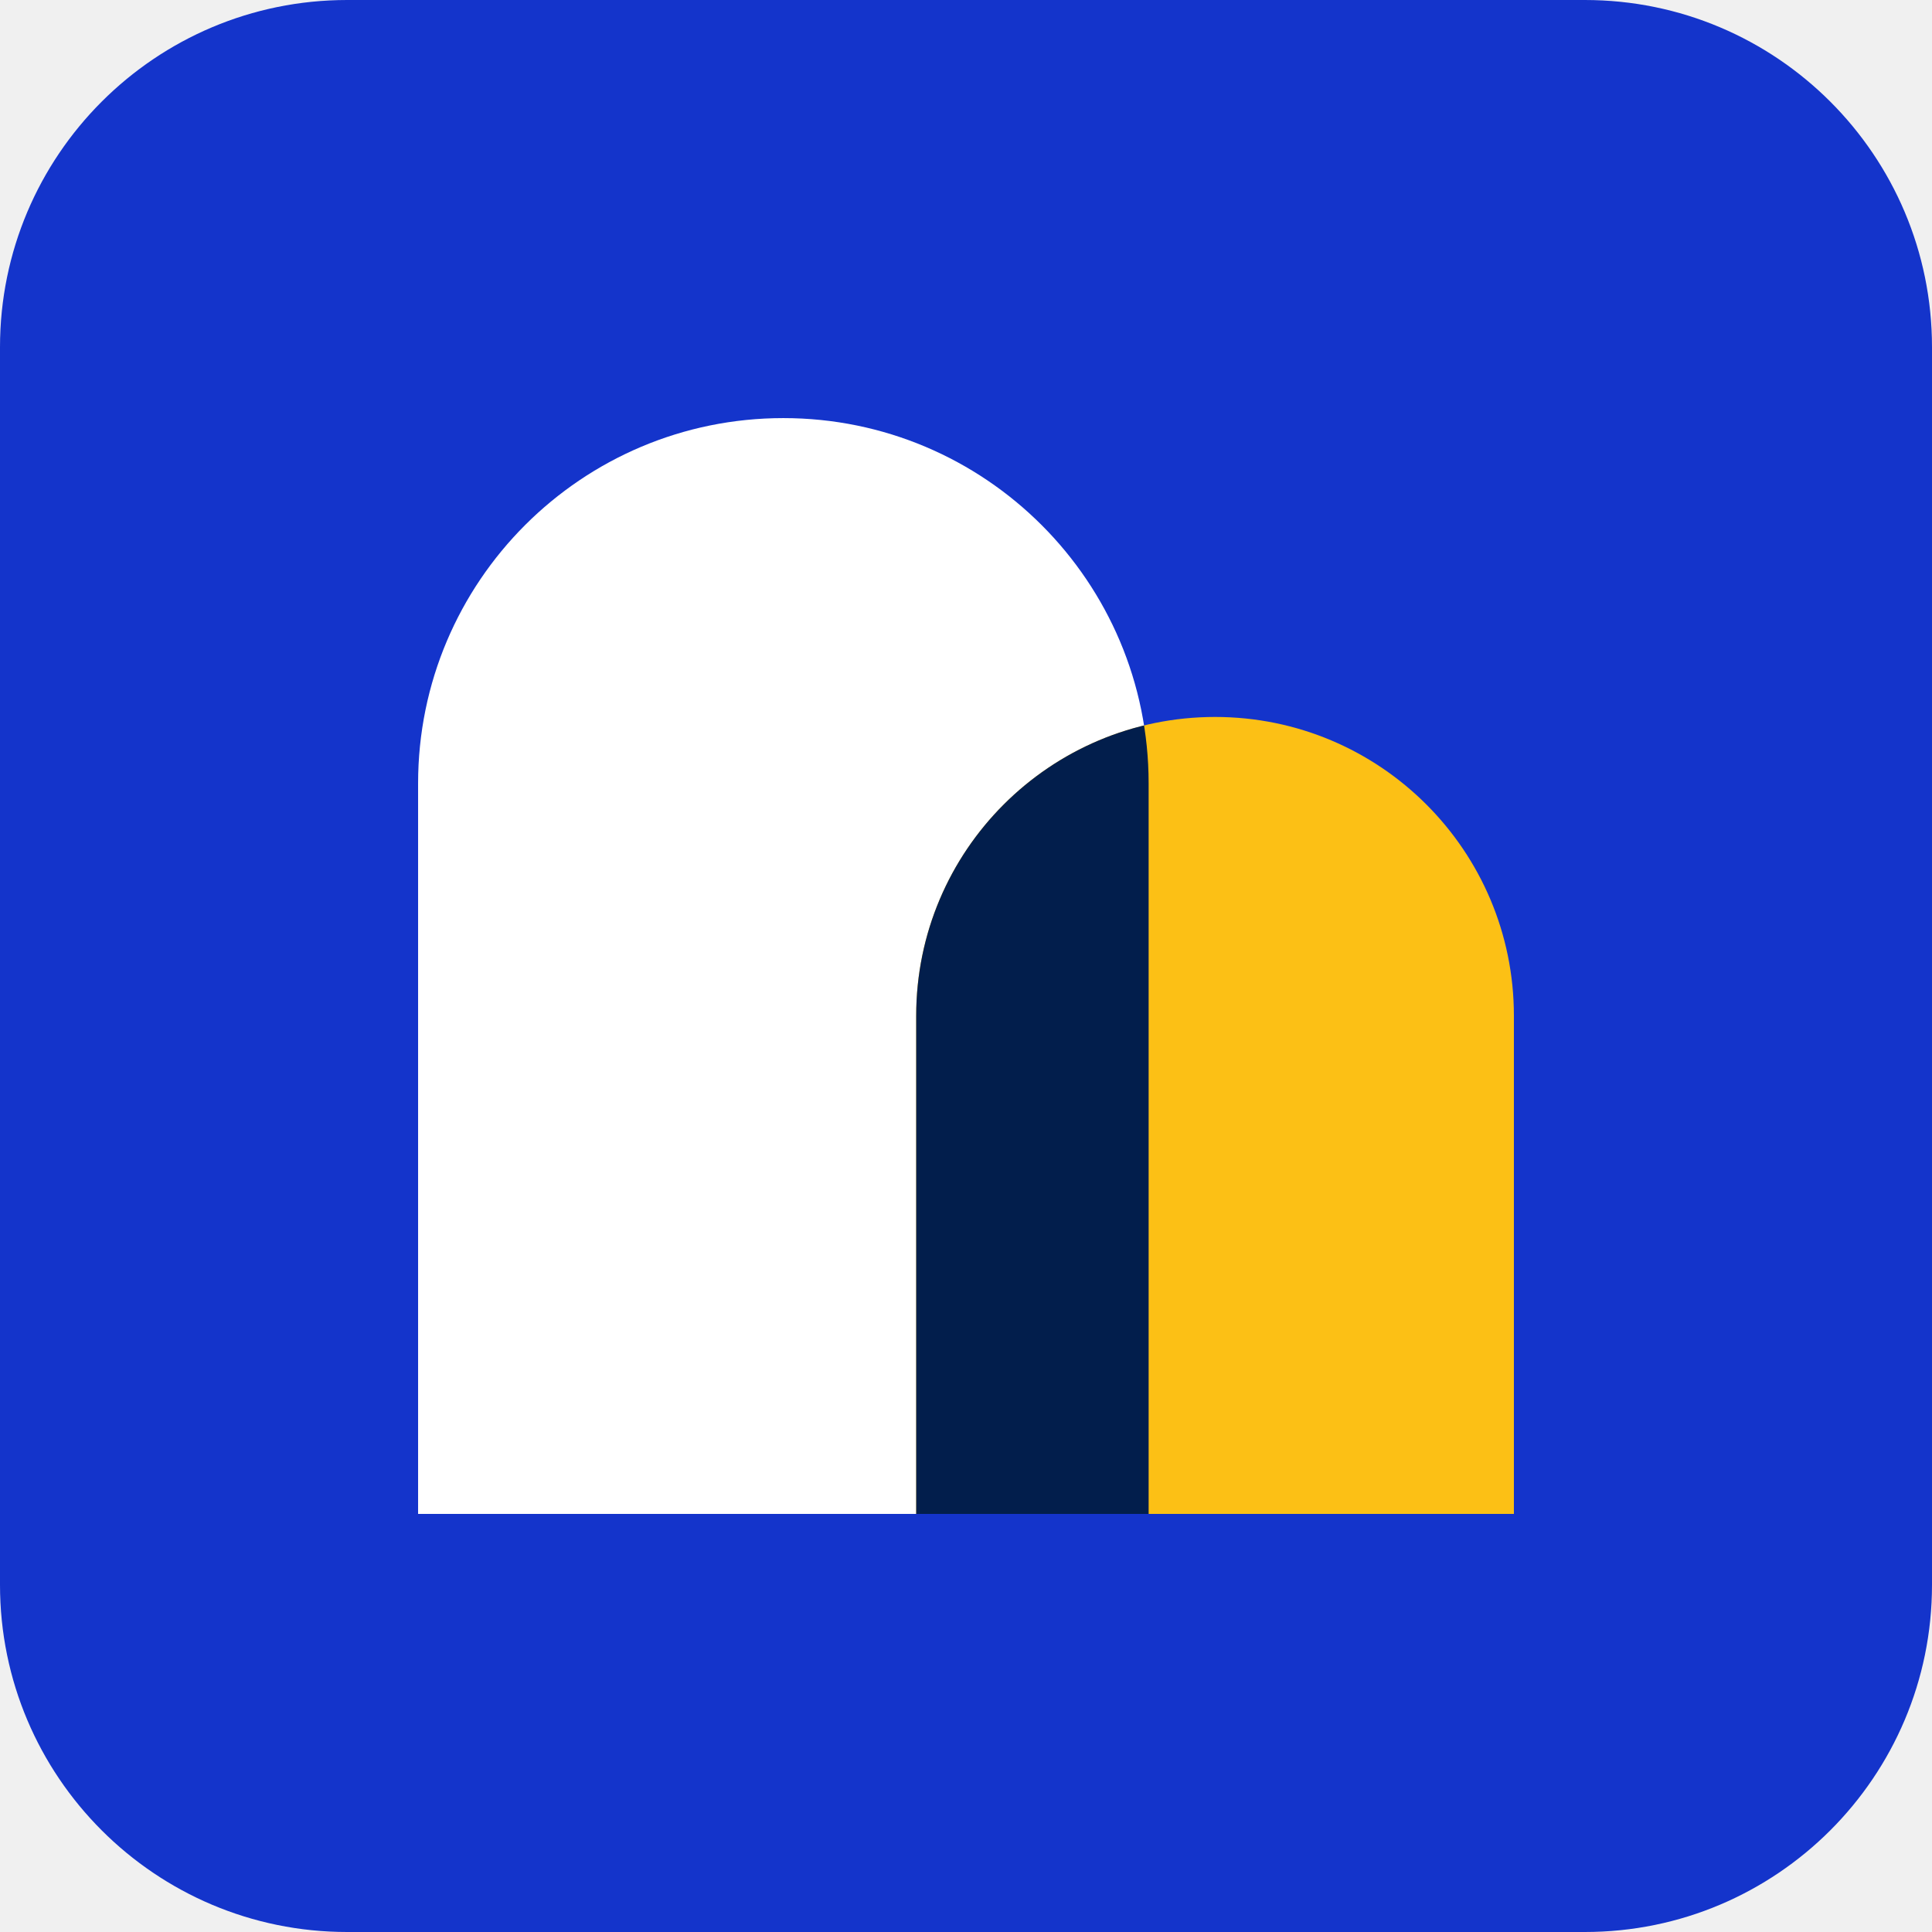
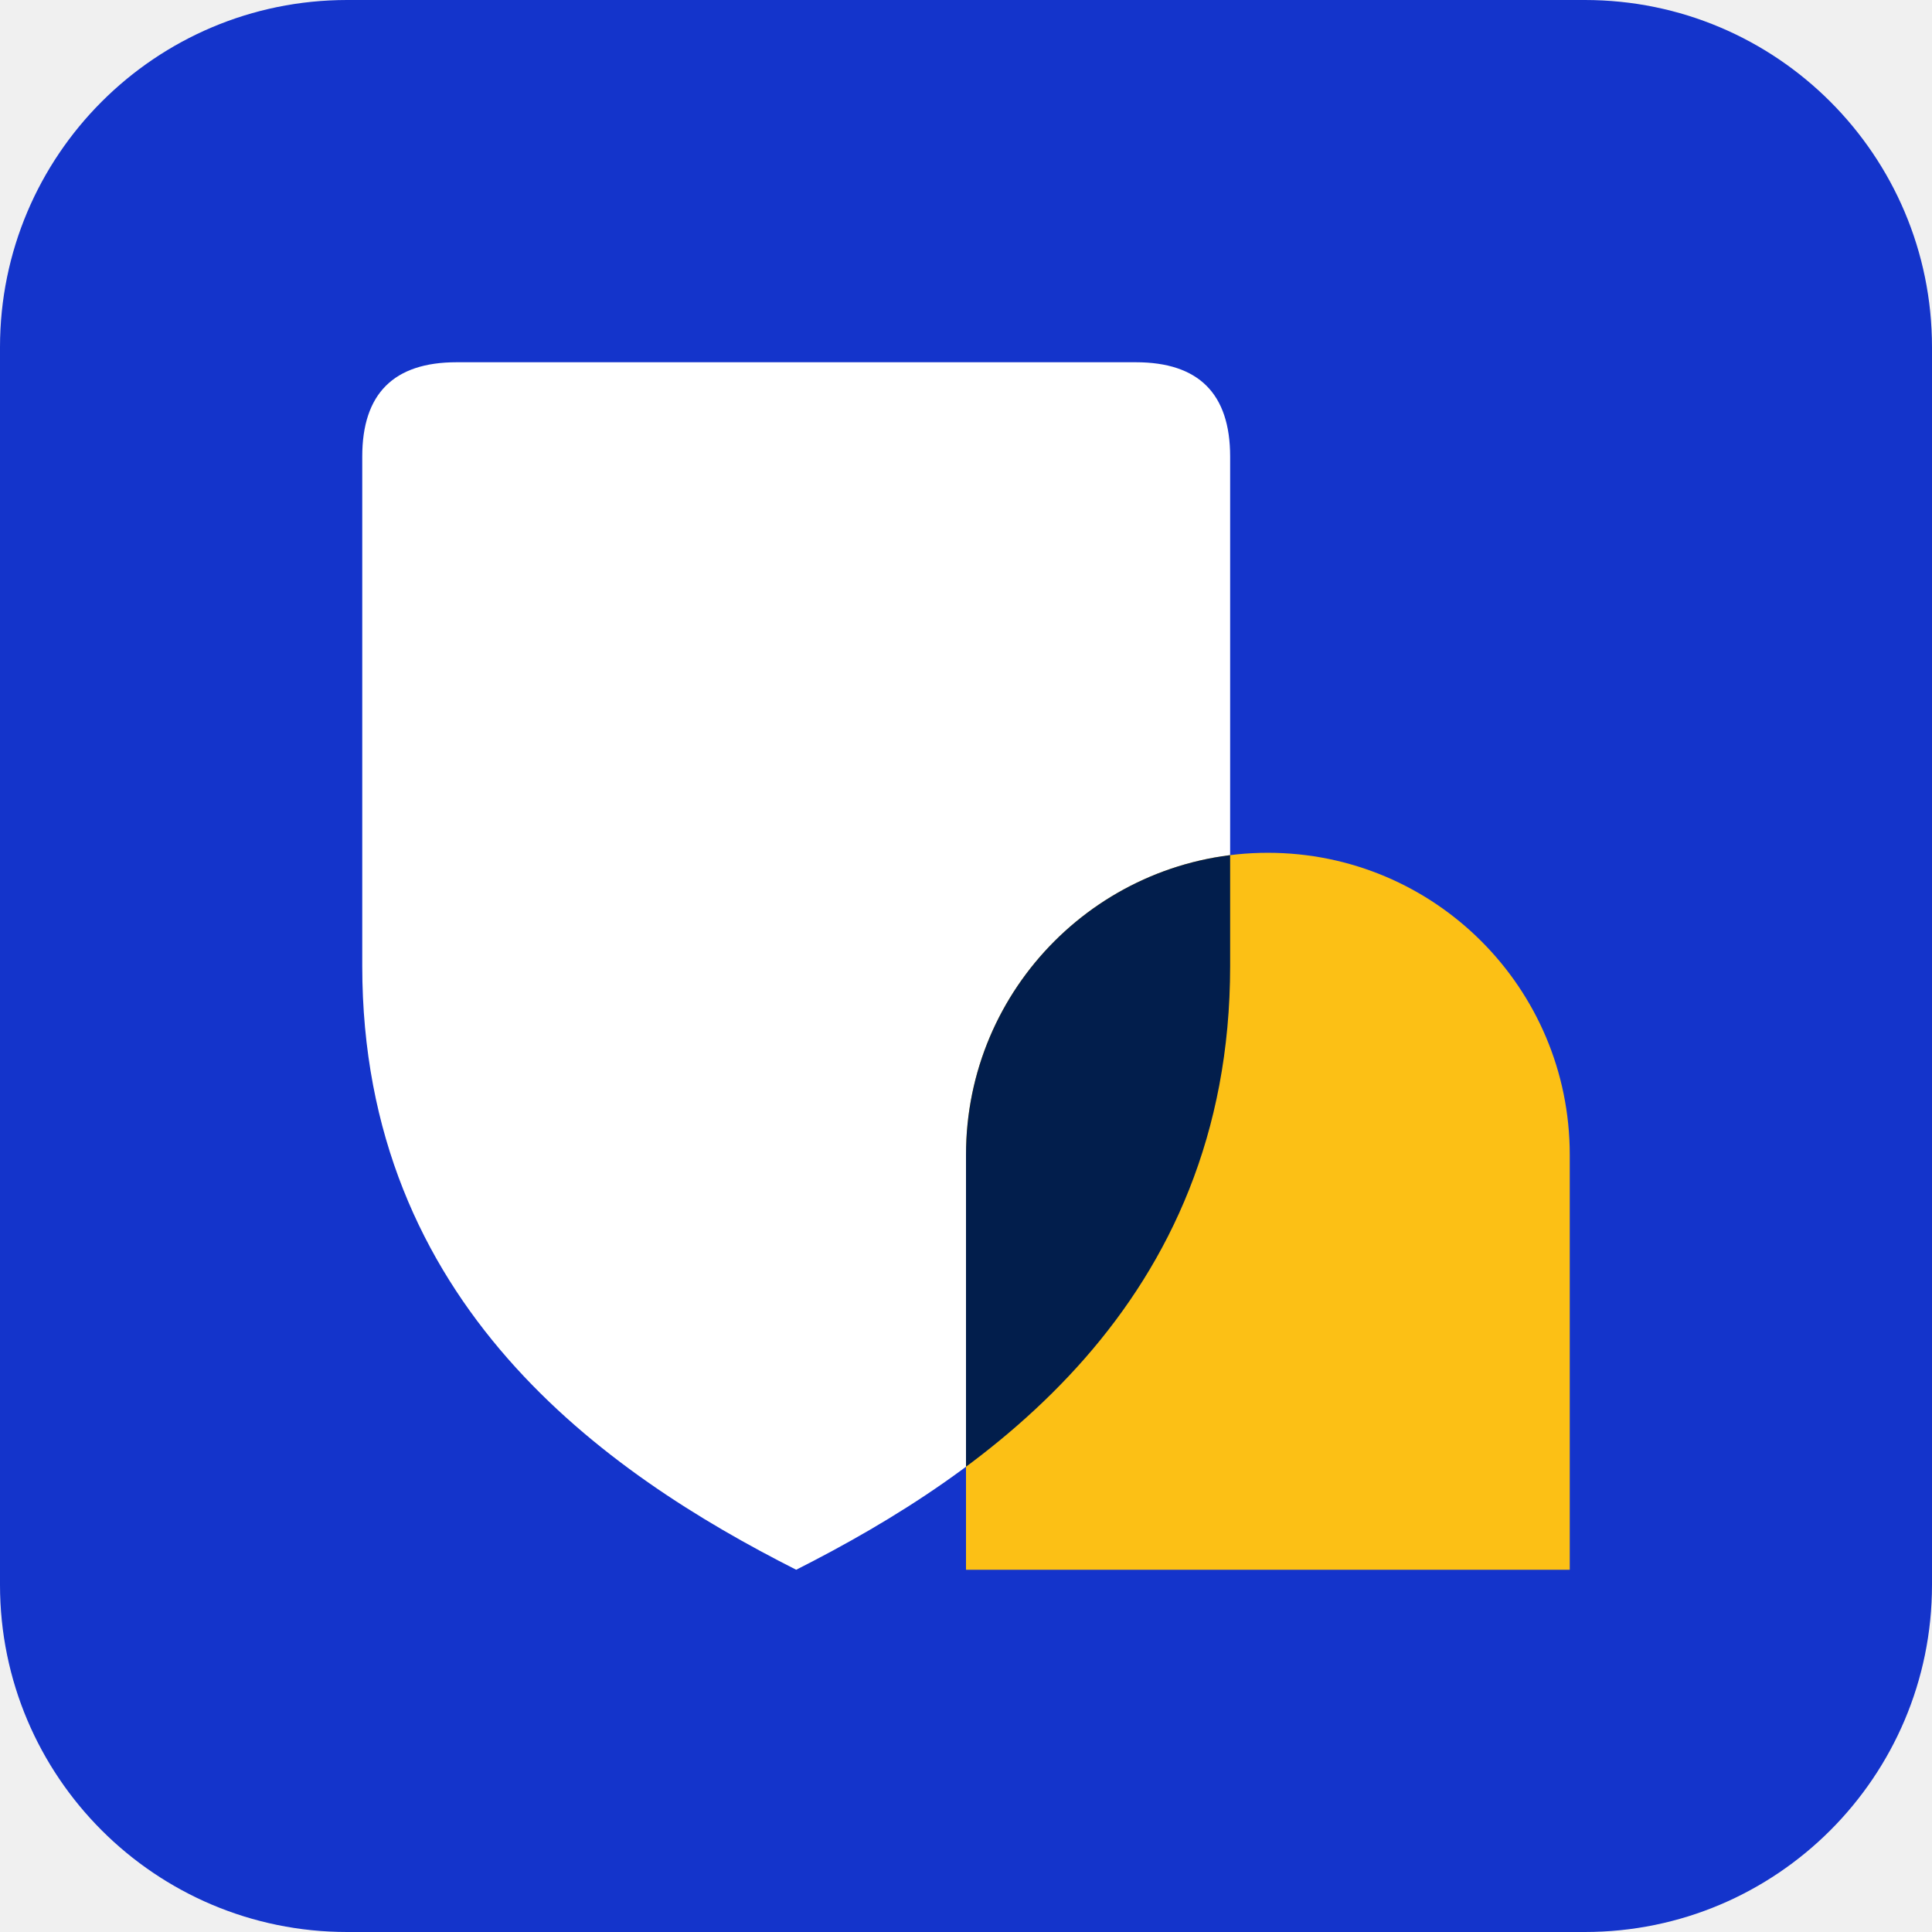
- <svg xmlns="http://www.w3.org/2000/svg" viewBox="0 0 512 512" width="512" height="512" role="img" aria-label="Chaperone">
+ <svg xmlns="http://www.w3.org/2000/svg" viewBox="0 0 512 512" width="512" height="512" role="img" aria-label="Senior Sentinel">
  <rect width="512" height="512" rx="92" fill="#1434CB" />
-   <g transform="translate(49.2 31.6) scale(4.4)">
+   <g transform="translate(96 96) scale(5)">
    <defs>
-       <clipPath id="cfv">
-         <path d="M14 84V40A22 22 0 0 1 58 40V84Z" />
+       <clipPath id="sf">
+         <path d="M5 0H41Q46 0 46 5V32C46 49.92 33.12 58.88 23 64C12.88 58.88 0 49.92 0 32V5Q0 0 5 0Z" />
      </clipPath>
    </defs>
-     <path d="M14 84V40A22 22 0 0 1 58 40V84Z" fill="#FFFFFF" />
-     <path d="M44 84V54A18 18 0 0 1 80 54V84Z" fill="#FCC015" />
-     <path d="M44 84V54A18 18 0 0 1 80 54V84Z" fill="#021E4C" clip-path="url(#cfv)" />
+     <path d="M5 0H41Q46 0 46 5V32C46 49.92 33.12 58.88 23 64C12.88 58.88 0 49.92 0 32V5Q0 0 5 0Z" fill="#FFFFFF" />
+     <path d="M32 64V42A16 16 0 0 1 64 42V64Z" fill="#FCC015" />
+     <path d="M32 64V42A16 16 0 0 1 64 42V64Z" fill="#021E4C" clip-path="url(#sf)" />
  </g>
</svg>
